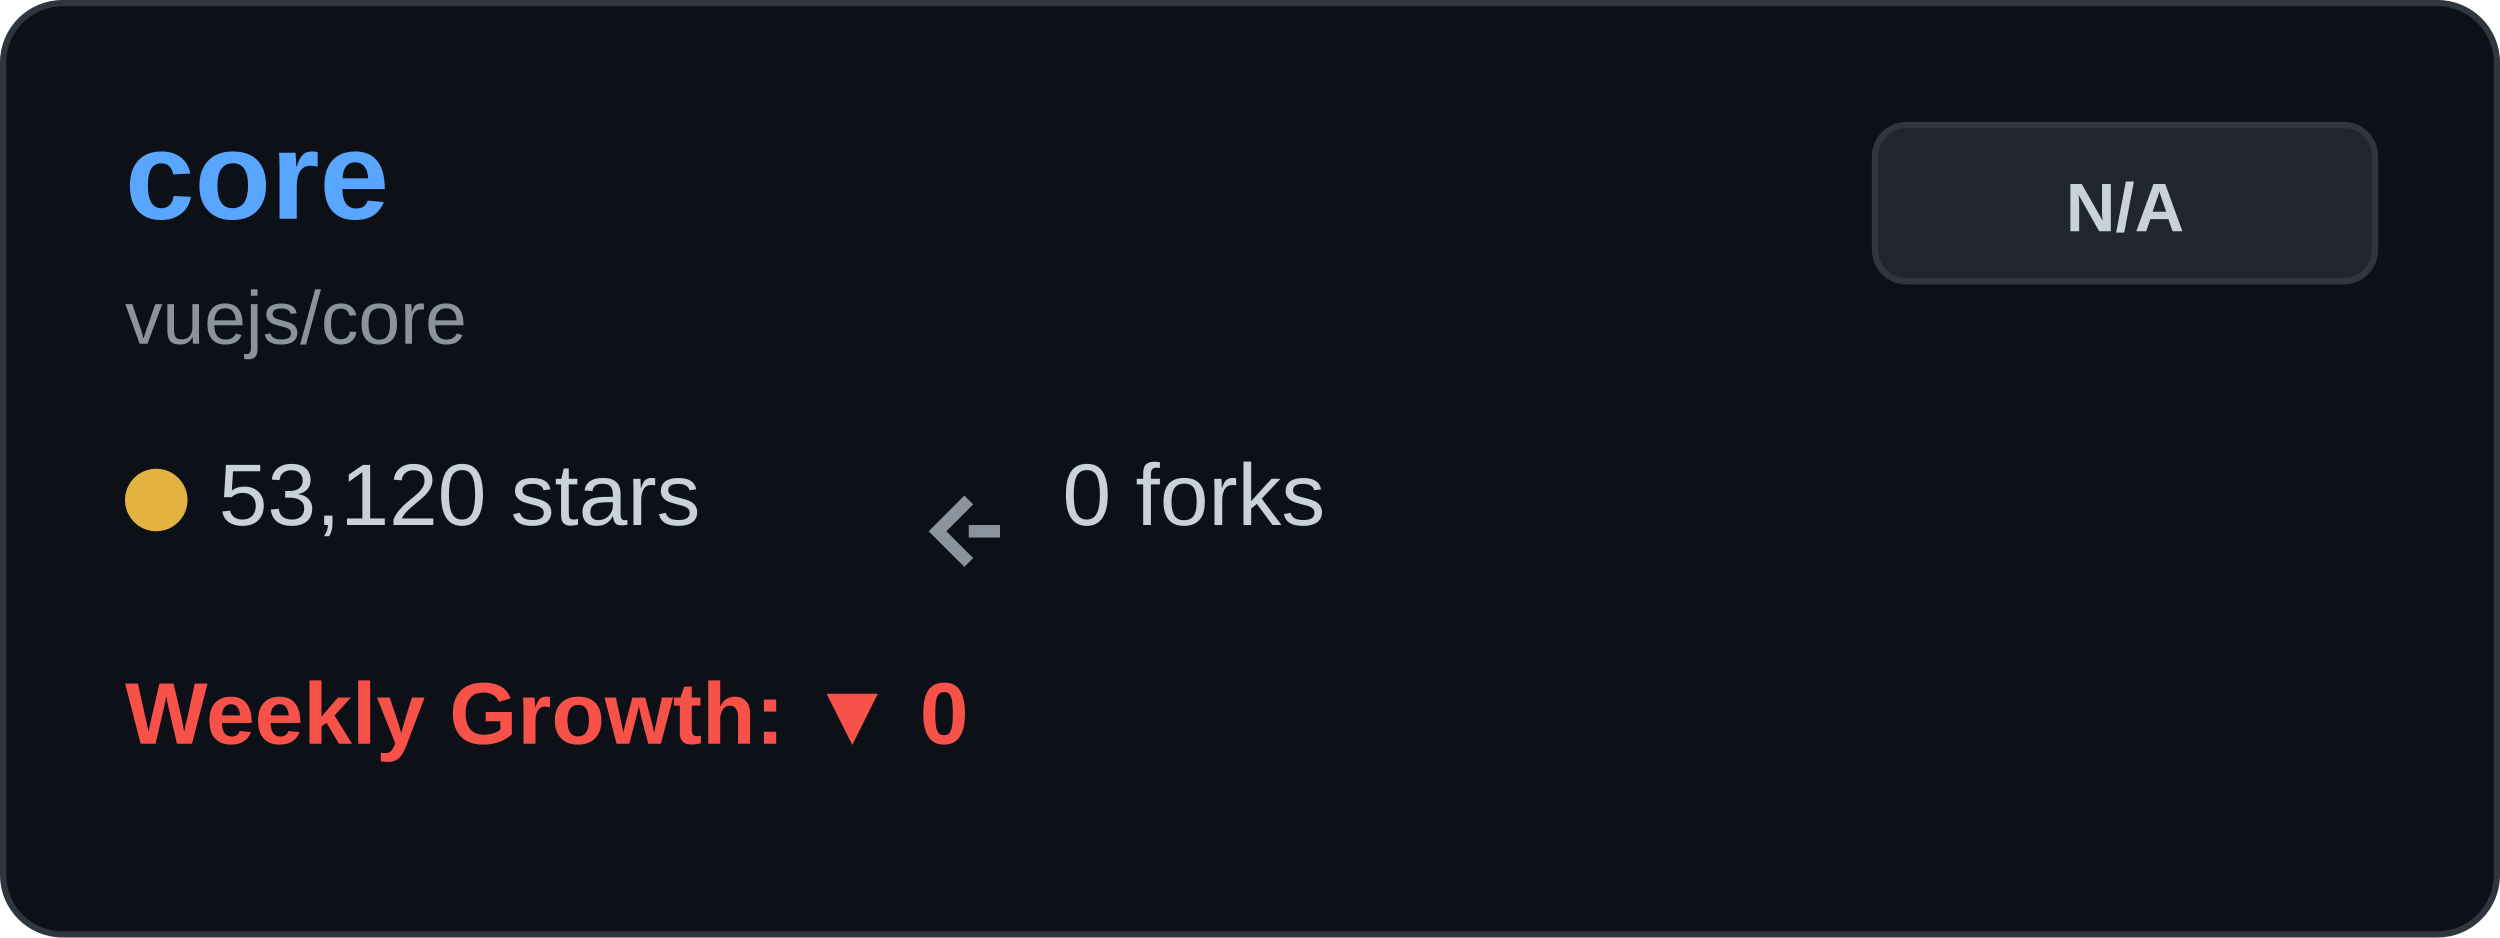
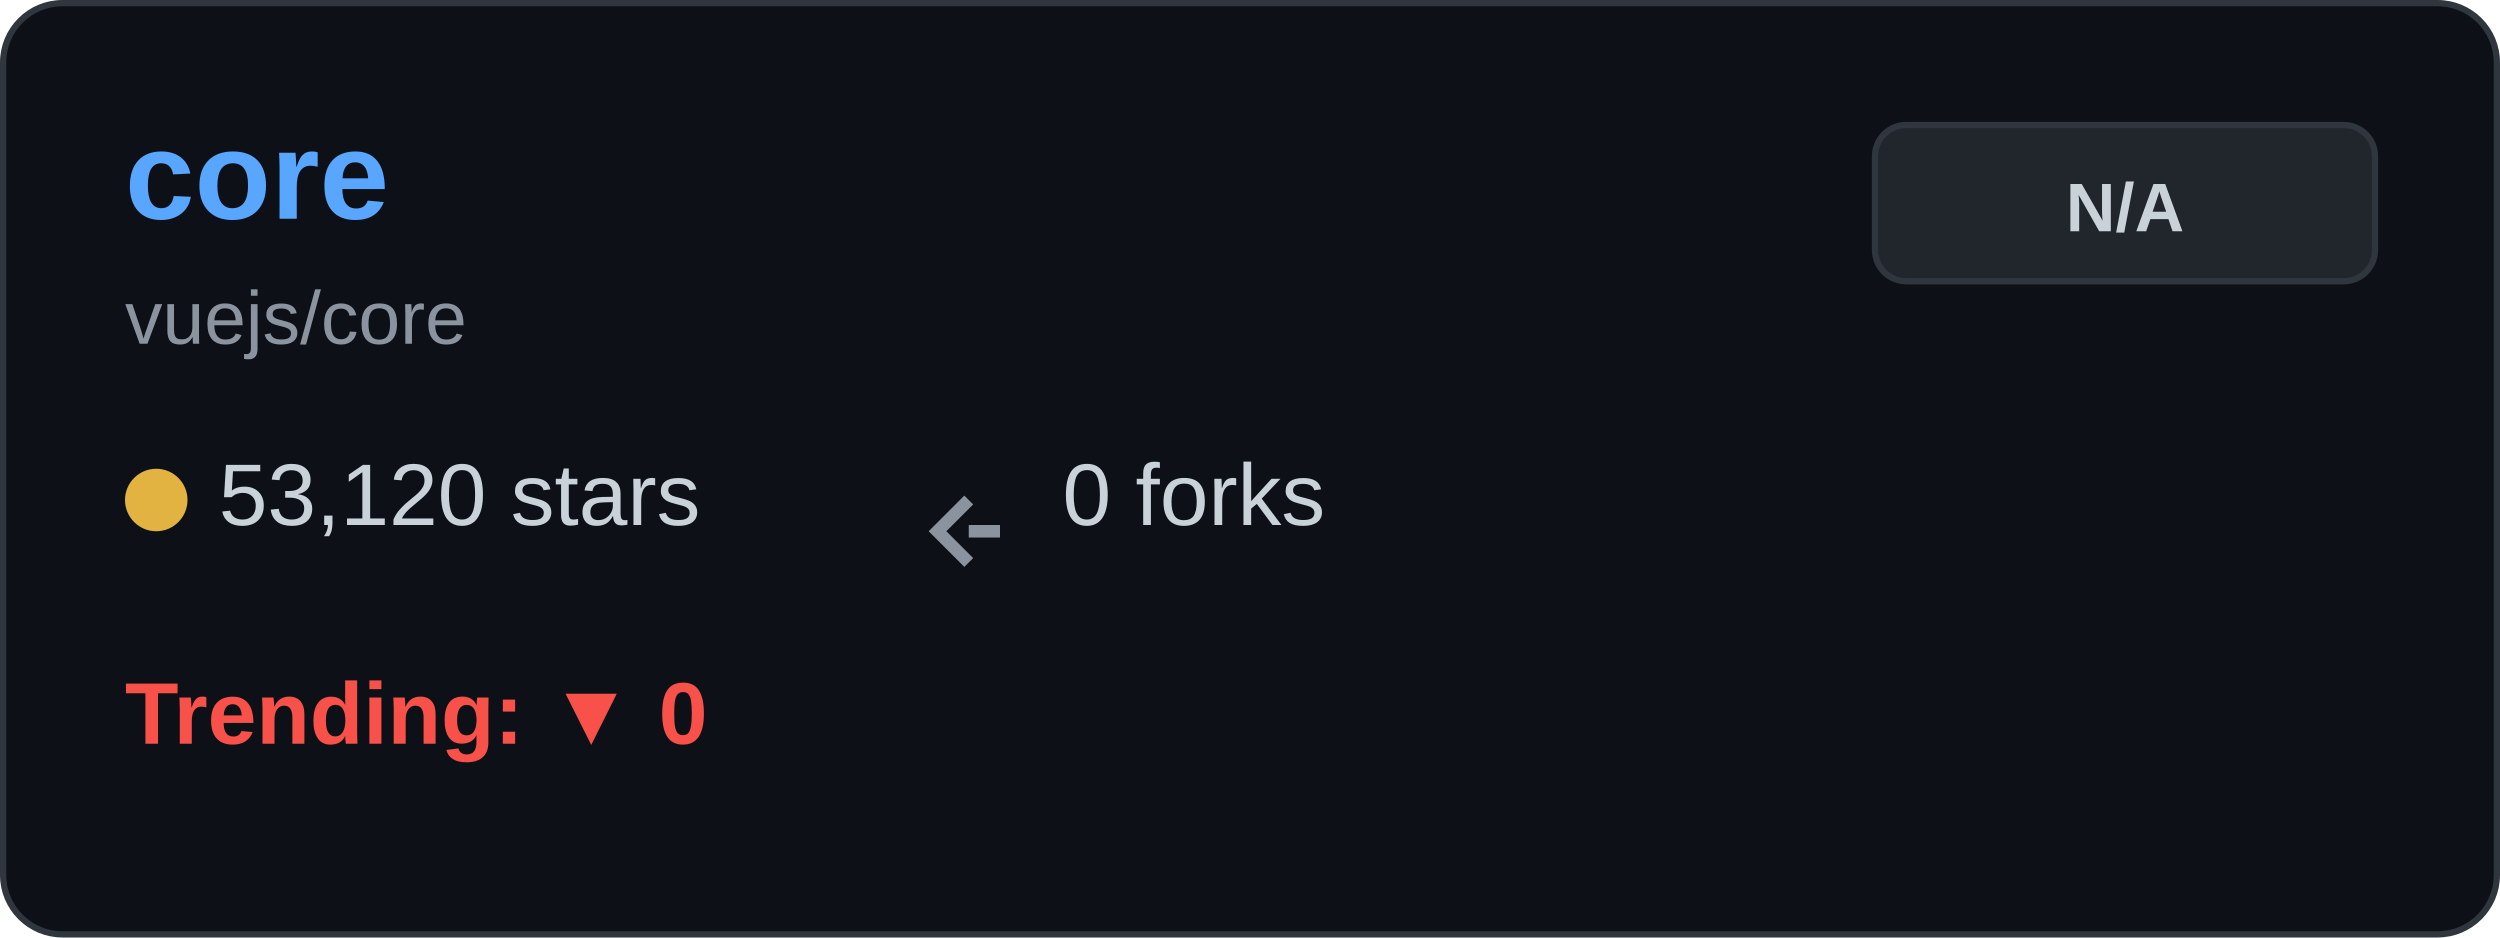
<svg xmlns="http://www.w3.org/2000/svg" width="400" height="150" viewBox="0 0 400 150" fill="none">
  <rect x="0.5" y="0.5" width="399" height="149" rx="9.5" fill="#0d1117" stroke="#30363d" />
  <text x="20" y="35" font-family="Arial, sans-serif" font-size="20" font-weight="bold" fill="#58a6ff">core</text>
  <text x="20" y="55" font-family="Arial, sans-serif" font-size="12" fill="#8b949e">vuejs/core</text>
  <g transform="translate(20, 80)">
    <circle cx="5" cy="0" r="5" fill="#e3b341" />
    <text x="15" y="4" font-family="Arial, sans-serif" font-size="14" fill="#c9d1d9">53,120 stars</text>
  </g>
  <g transform="translate(150, 80)">
    <path d="M5 0 L0 5 L5 10 M5 5 L10 5" stroke="#8b949e" stroke-width="2" fill="none" />
    <text x="20" y="4" font-family="Arial, sans-serif" font-size="14" fill="#c9d1d9">0 forks</text>
  </g>
  <g transform="translate(20, 115)">
-     <text x="0" y="4" font-family="Arial, sans-serif" font-size="14" font-weight="bold" fill="#f85149">Weekly Growth: ▼ 0</text>
+     <text x="0" y="4" font-family="Arial, sans-serif" font-size="14" font-weight="bold" fill="#f85149">Trending: ▼ 0</text>
  </g>
  <rect x="300" y="20" width="80" height="25" rx="5" fill="#21262d" stroke="#30363d" />
  <text x="340" y="37" font-family="Arial, sans-serif" font-size="11" font-weight="bold" fill="#c9d1d9" text-anchor="middle">N/A</text>
</svg>
